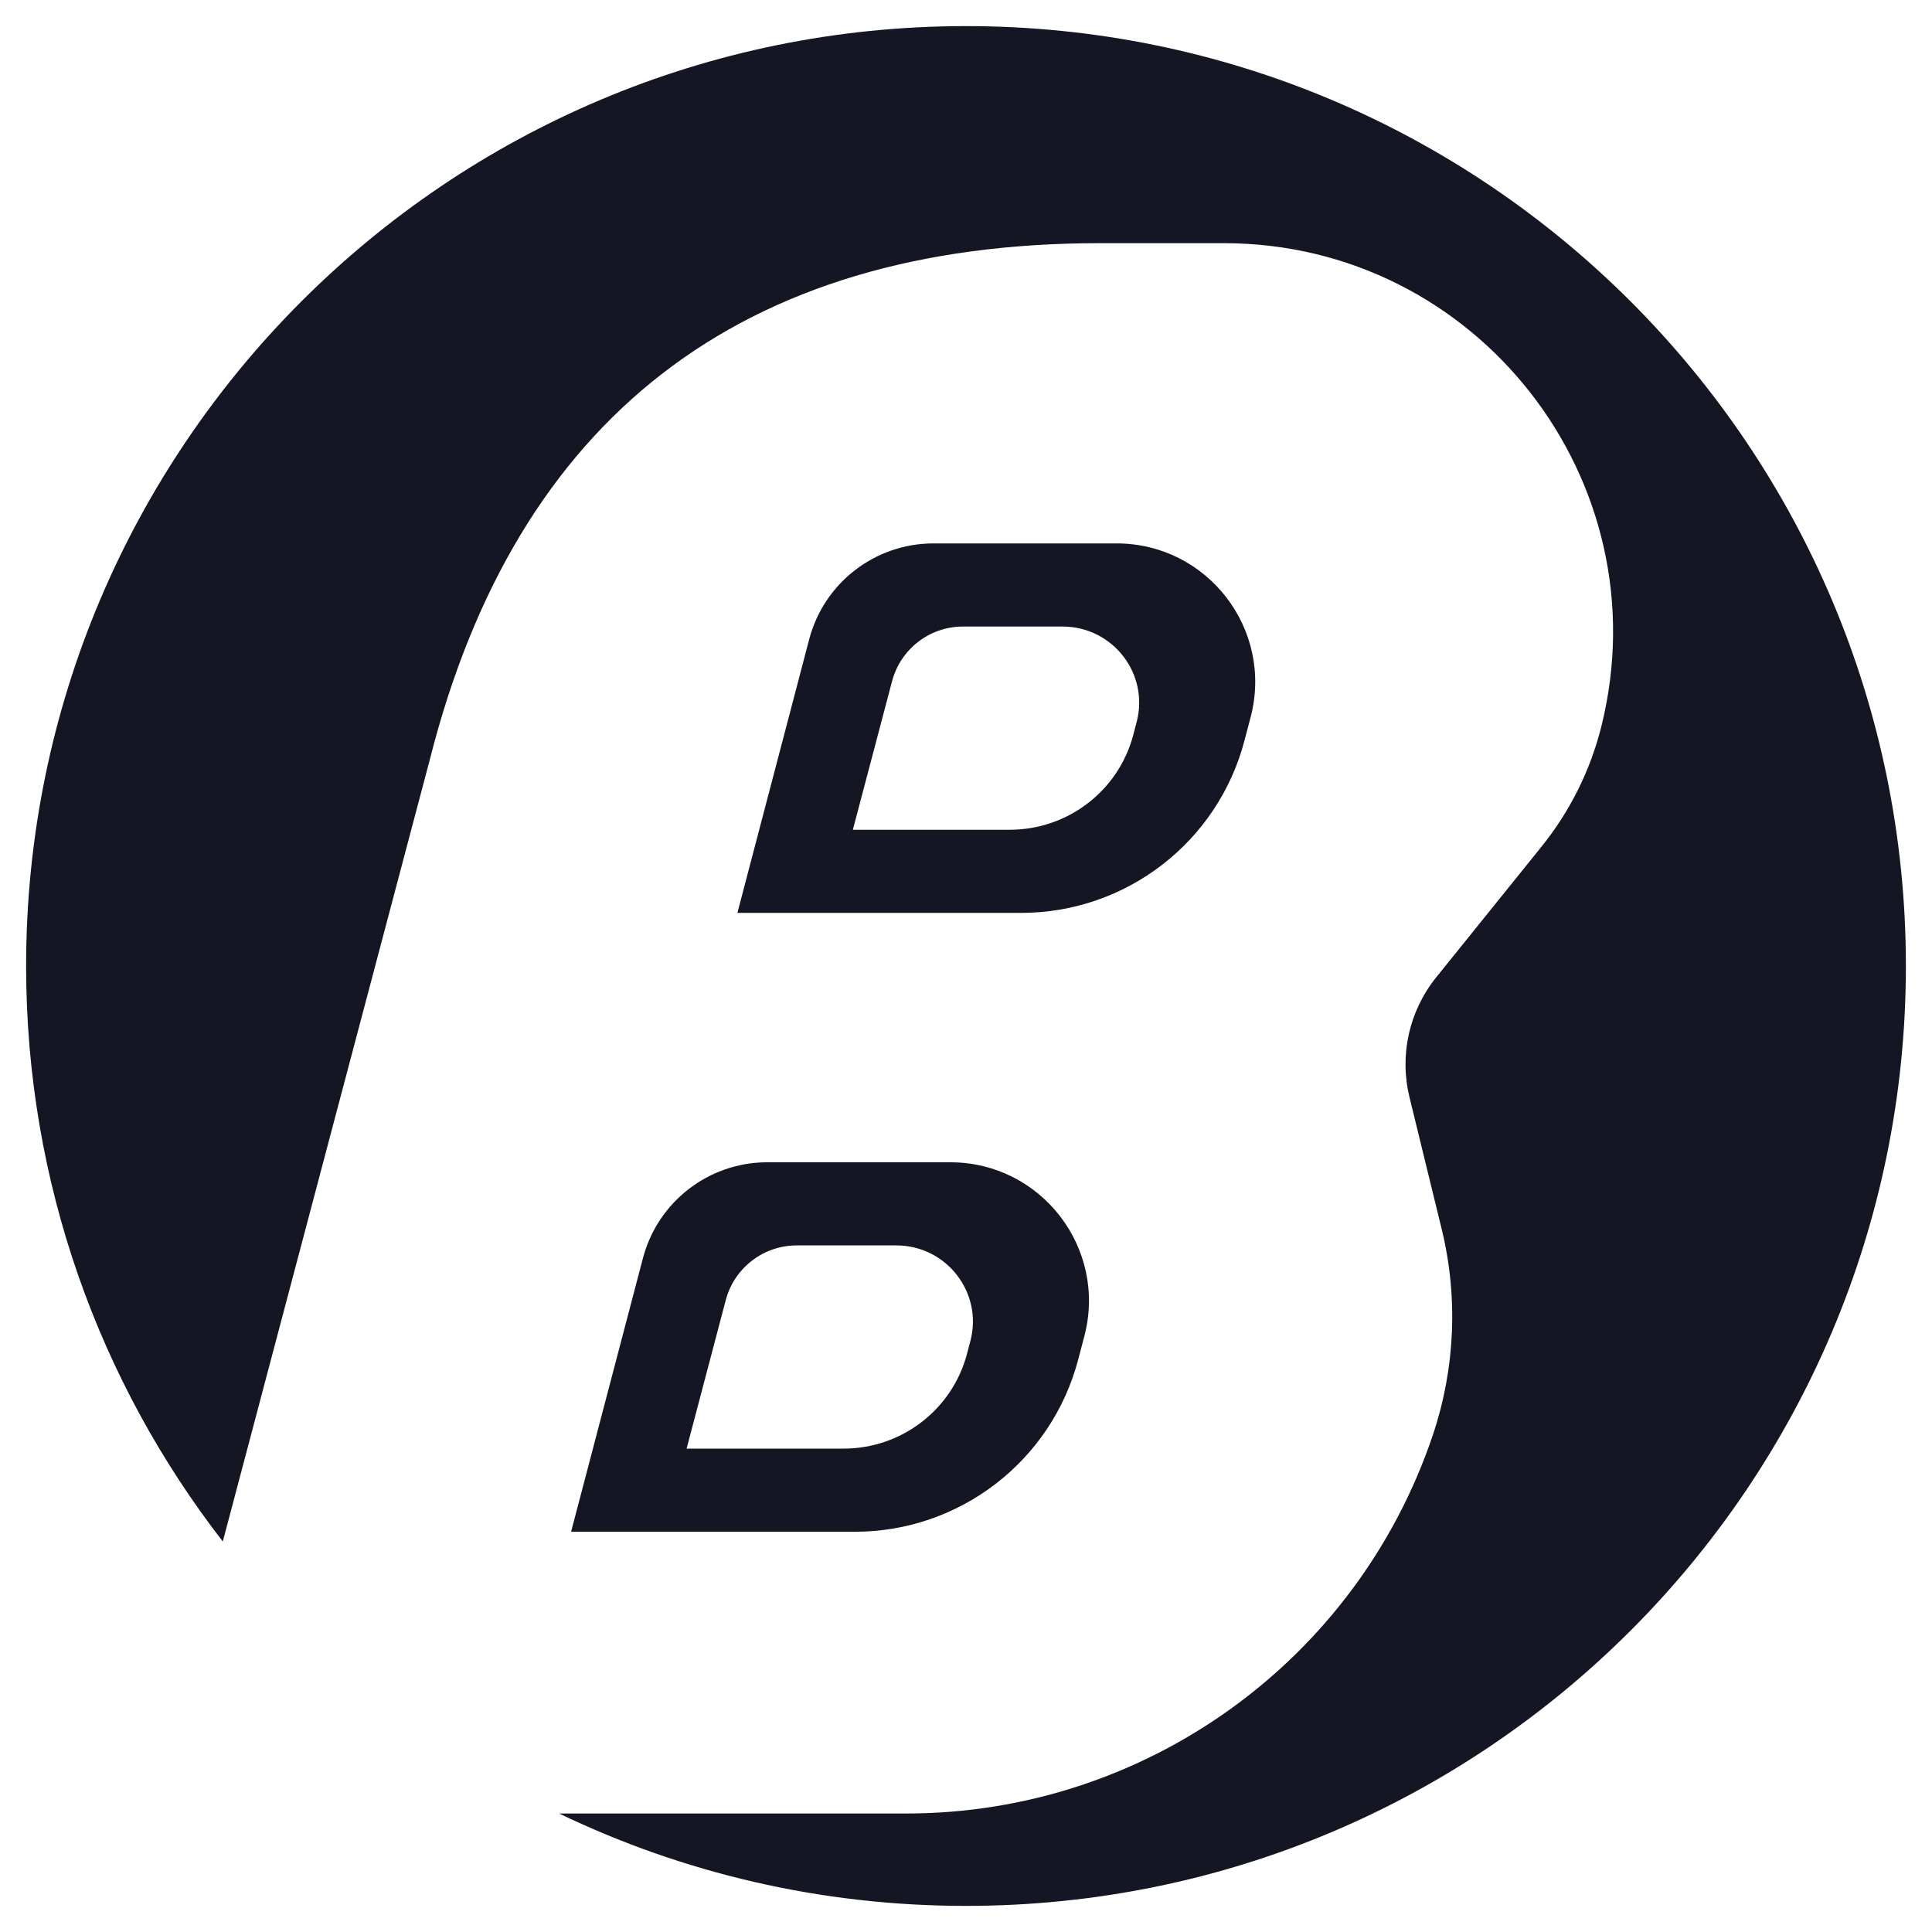
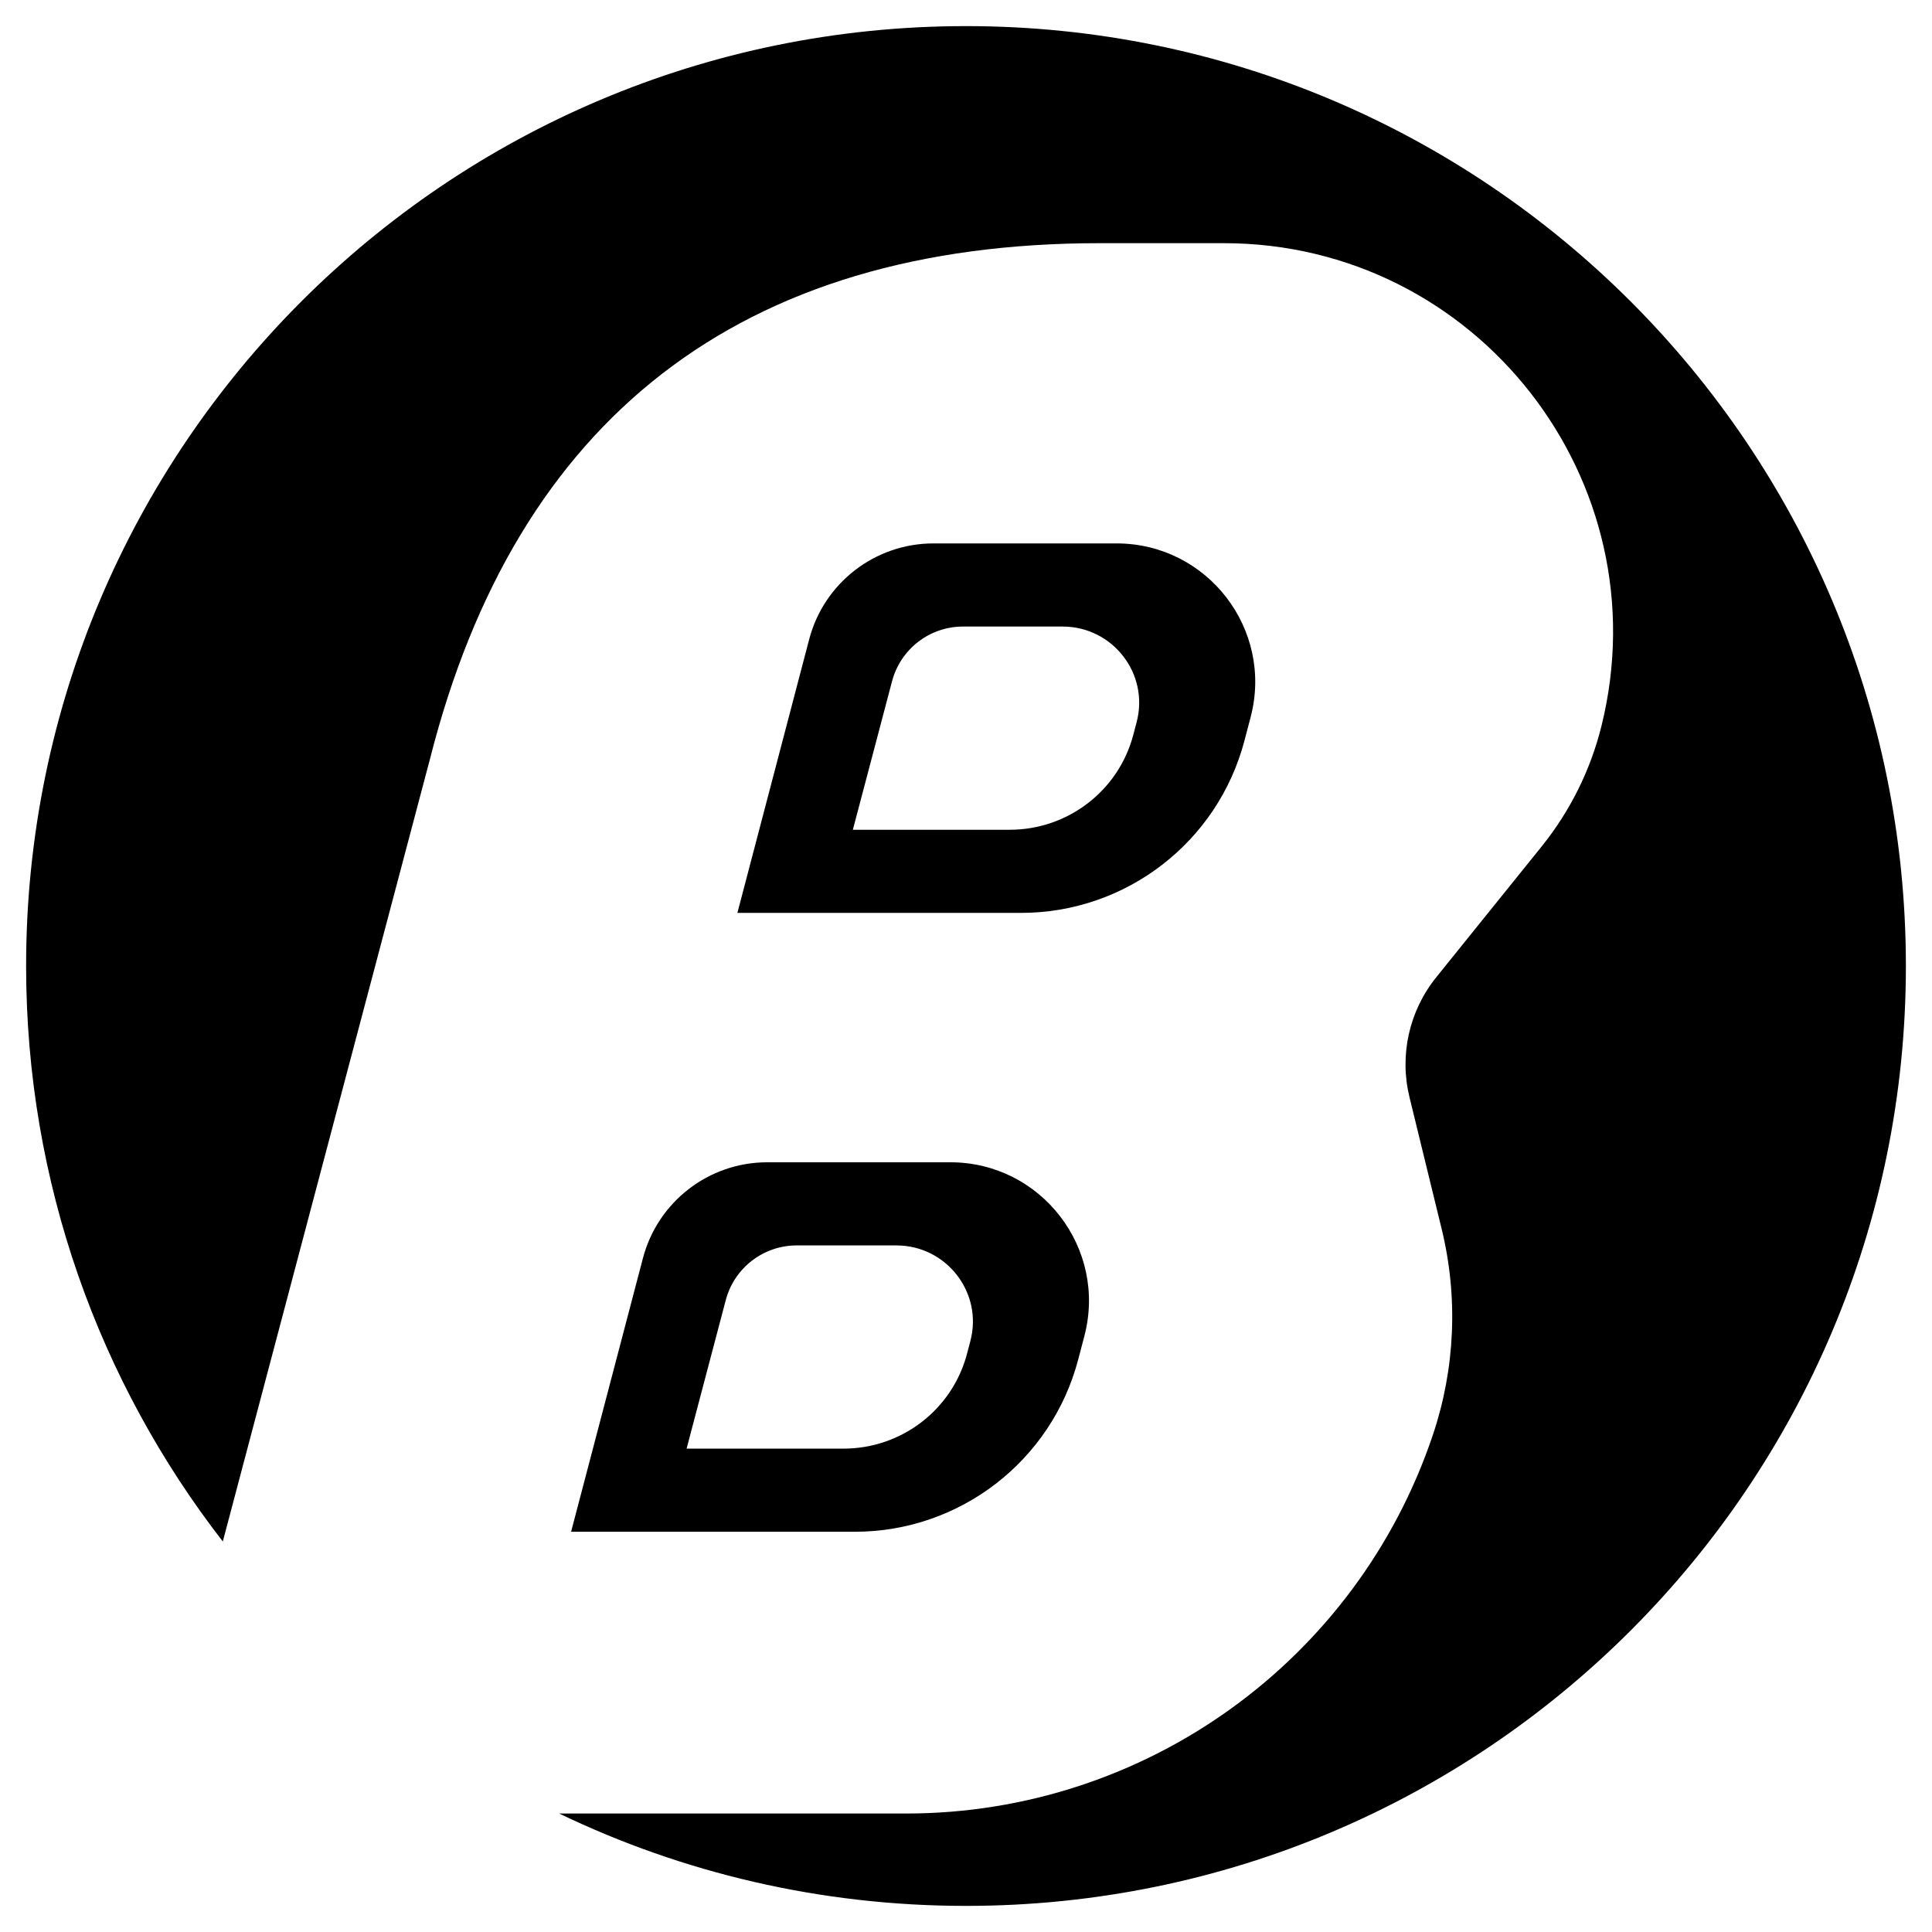
<svg xmlns="http://www.w3.org/2000/svg" width="1em" height="1em" viewBox="0 0 37 36" fill="currentColor">
-   <path d="M18.5 36C28.441 36 36.5 27.941 36.5 18C36.5 8.059 28.441 0 18.5 0C8.559 0 0.5 8.059 0.5 18C0.5 22.152 1.906 25.976 4.267 29.021L8.236 14.03C9.887 7.523 14.176 4.157 21.062 4.157H23.436C28.279 4.157 31.835 8.703 30.67 13.403C30.461 14.246 30.07 15.033 29.525 15.71L27.505 18.217C26.986 18.861 26.797 19.709 26.993 20.512L27.609 23.034C27.928 24.339 27.869 25.708 27.441 26.981C25.983 31.313 21.923 34.231 17.352 34.231H10.709C13.066 35.365 15.709 36 18.5 36Z" fill="#141624" />
-   <path fill-rule="evenodd" clip-rule="evenodd" d="M18.2 21.759H14.693C13.575 21.759 12.597 22.514 12.313 23.595L10.937 28.835H16.371C18.381 28.835 20.138 27.48 20.649 25.536L20.767 25.087C21.208 23.404 19.939 21.759 18.2 21.759ZM17.165 23.351H15.259C14.621 23.351 14.062 23.781 13.899 24.399L13.149 27.243H16.153C17.265 27.243 18.236 26.498 18.519 25.428L18.584 25.181C18.828 24.256 18.126 23.351 17.165 23.351Z" fill="#141624" />
-   <path fill-rule="evenodd" clip-rule="evenodd" d="M15.497 11.743C15.781 10.661 16.759 9.907 17.877 9.907H21.384C23.123 9.907 24.392 11.552 23.951 13.234L23.833 13.683C23.323 15.627 21.565 16.983 19.555 16.983H14.122L15.497 11.743ZM17.084 12.546C17.247 11.929 17.805 11.499 18.443 11.499H20.349C21.311 11.499 22.012 12.404 21.768 13.329L21.703 13.576C21.421 14.645 20.449 15.391 19.337 15.391H16.333L17.084 12.546Z" fill="#141624" />
+   <path d="M18.5 36C28.441 36 36.5 27.941 36.5 18C36.5 8.059 28.441 0 18.5 0C8.559 0 0.5 8.059 0.5 18C0.5 22.152 1.906 25.976 4.267 29.021L8.236 14.03C9.887 7.523 14.176 4.157 21.062 4.157H23.436C28.279 4.157 31.835 8.703 30.67 13.403C30.461 14.246 30.07 15.033 29.525 15.71L27.505 18.217C26.986 18.861 26.797 19.709 26.993 20.512L27.609 23.034C27.928 24.339 27.869 25.708 27.441 26.981C25.983 31.313 21.923 34.231 17.352 34.231H10.709C13.066 35.365 15.709 36 18.5 36Z" fill="currentColor" />
+   <path fill-rule="evenodd" clip-rule="evenodd" d="M18.2 21.759H14.693C13.575 21.759 12.597 22.514 12.313 23.595L10.937 28.835H16.371C18.381 28.835 20.138 27.48 20.649 25.536L20.767 25.087C21.208 23.404 19.939 21.759 18.2 21.759ZM17.165 23.351H15.259C14.621 23.351 14.062 23.781 13.899 24.399L13.149 27.243H16.153C17.265 27.243 18.236 26.498 18.519 25.428L18.584 25.181C18.828 24.256 18.126 23.351 17.165 23.351Z" fill="currentColor" />
+   <path fill-rule="evenodd" clip-rule="evenodd" d="M15.497 11.743C15.781 10.661 16.759 9.907 17.877 9.907H21.384C23.123 9.907 24.392 11.552 23.951 13.234L23.833 13.683C23.323 15.627 21.565 16.983 19.555 16.983H14.122L15.497 11.743ZM17.084 12.546C17.247 11.929 17.805 11.499 18.443 11.499H20.349C21.311 11.499 22.012 12.404 21.768 13.329L21.703 13.576C21.421 14.645 20.449 15.391 19.337 15.391H16.333L17.084 12.546Z" fill="currentColor" />
</svg>
